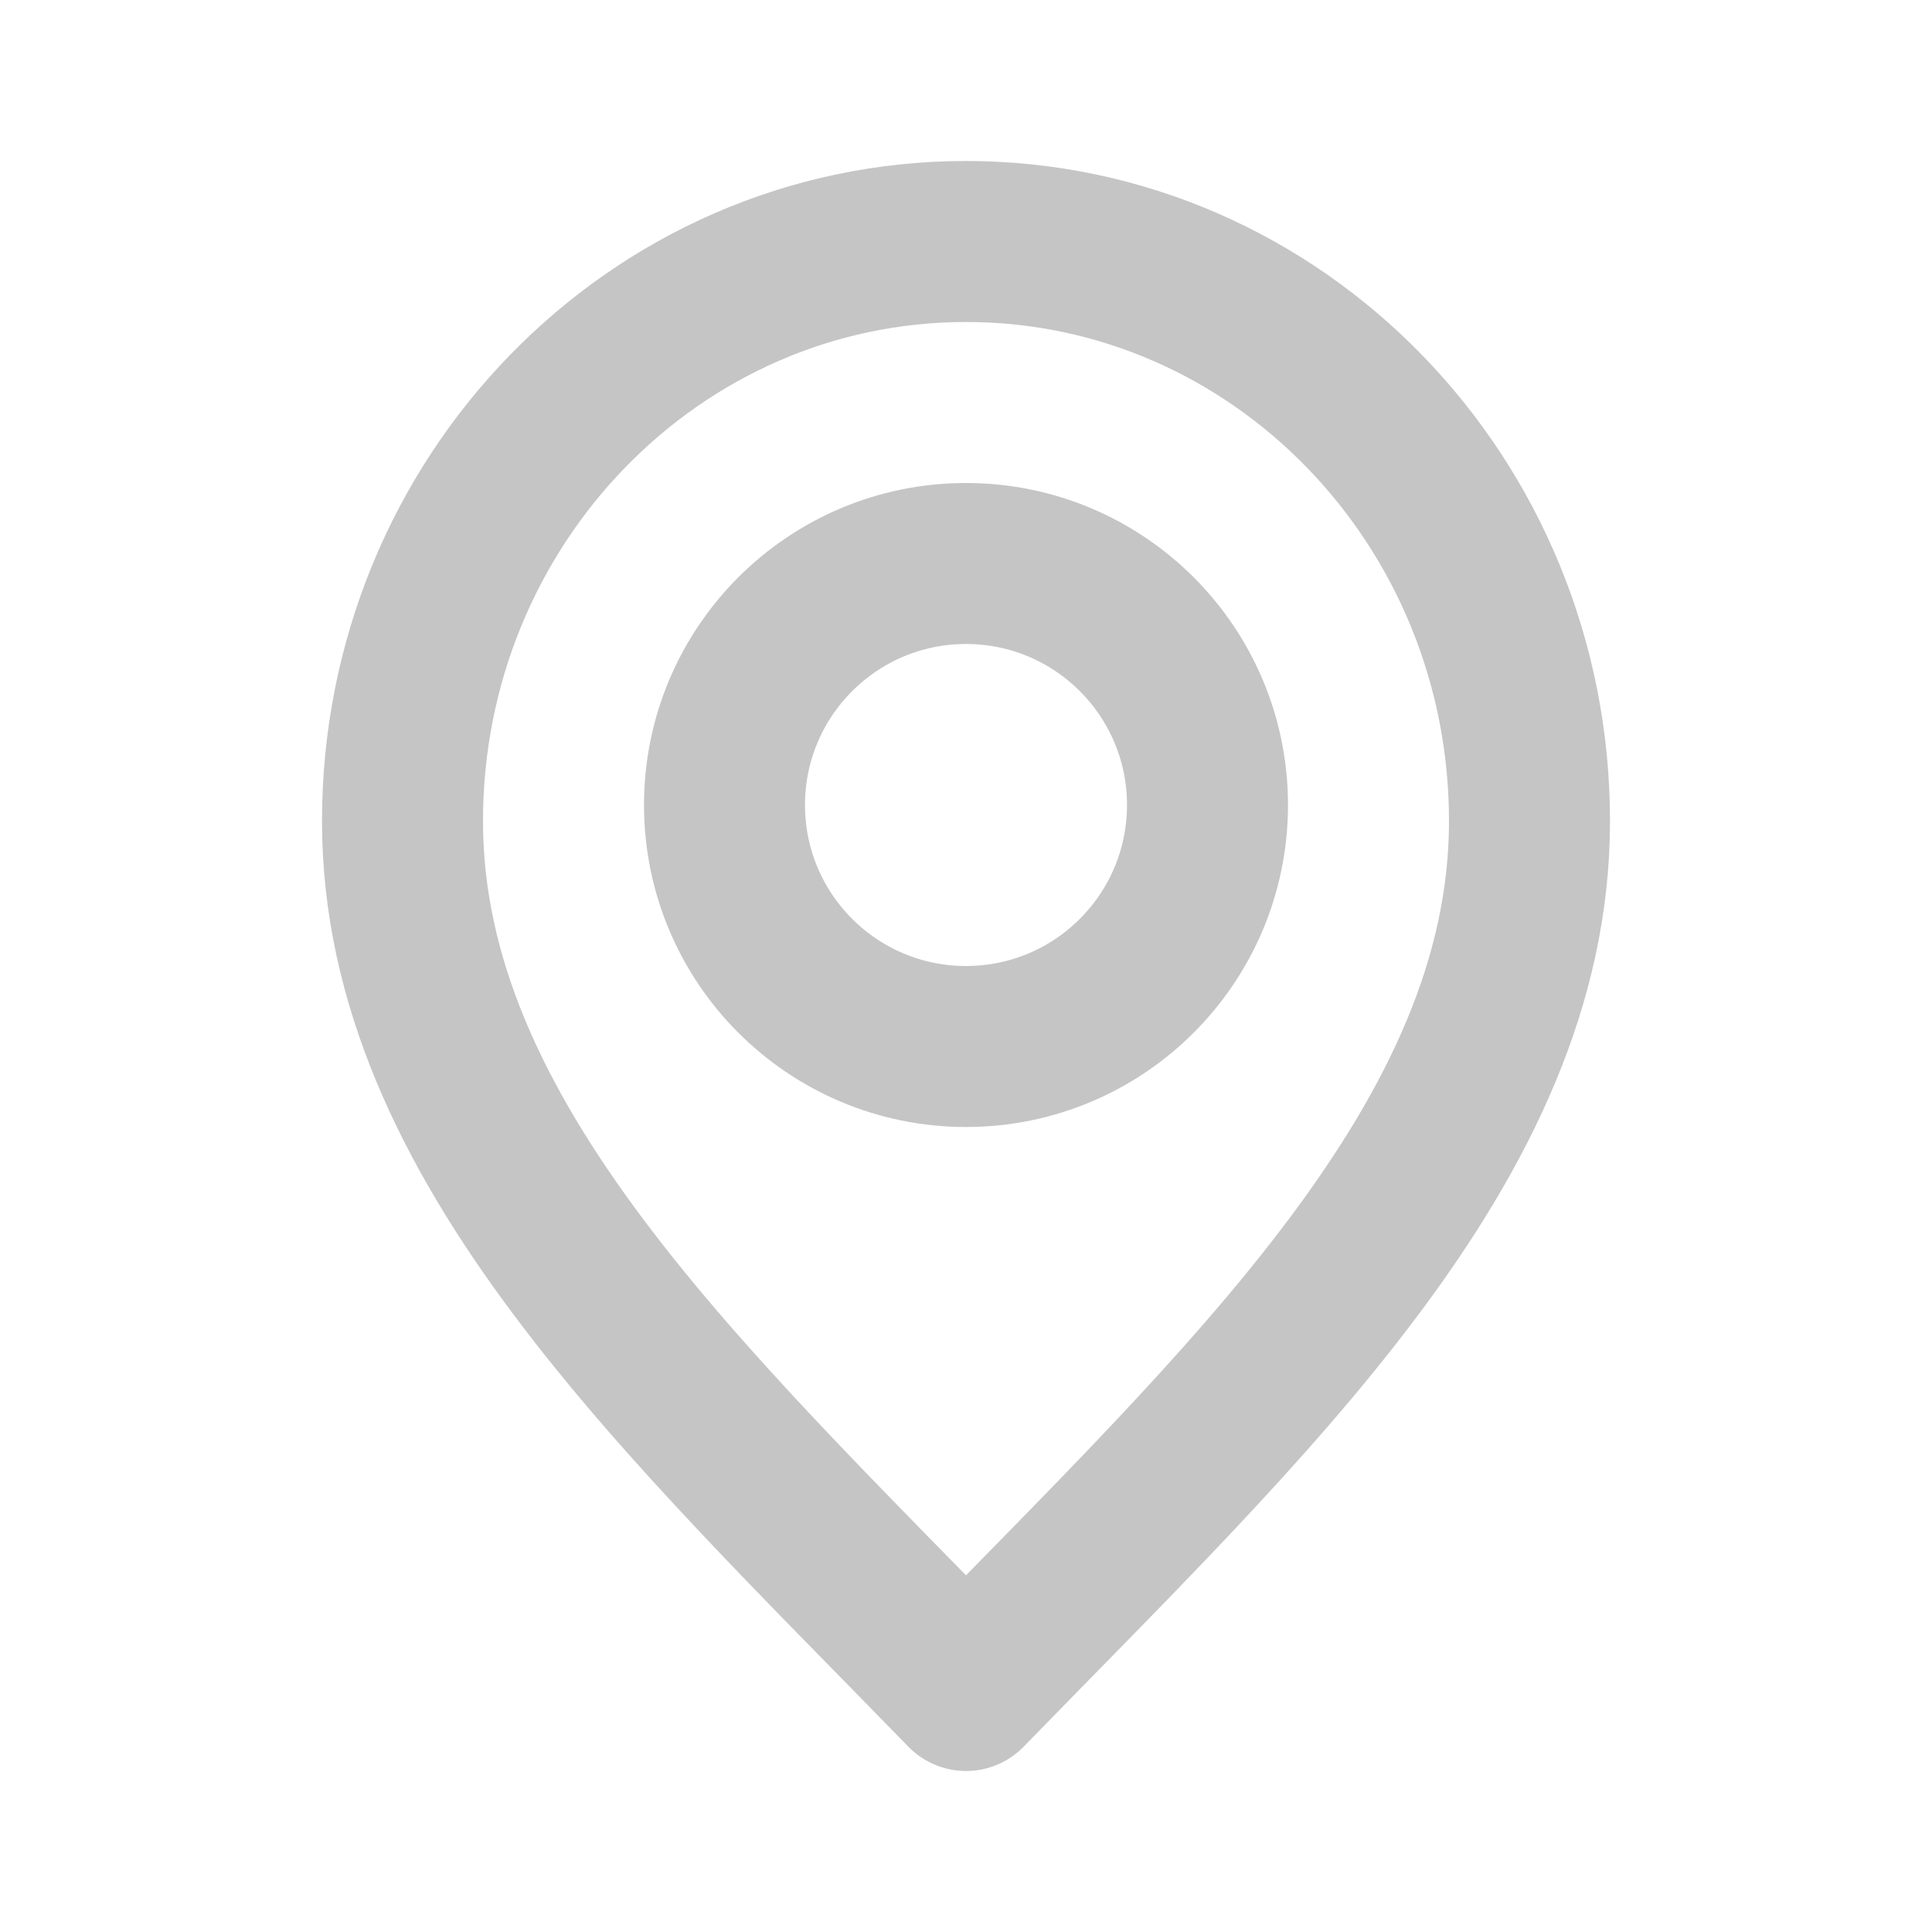
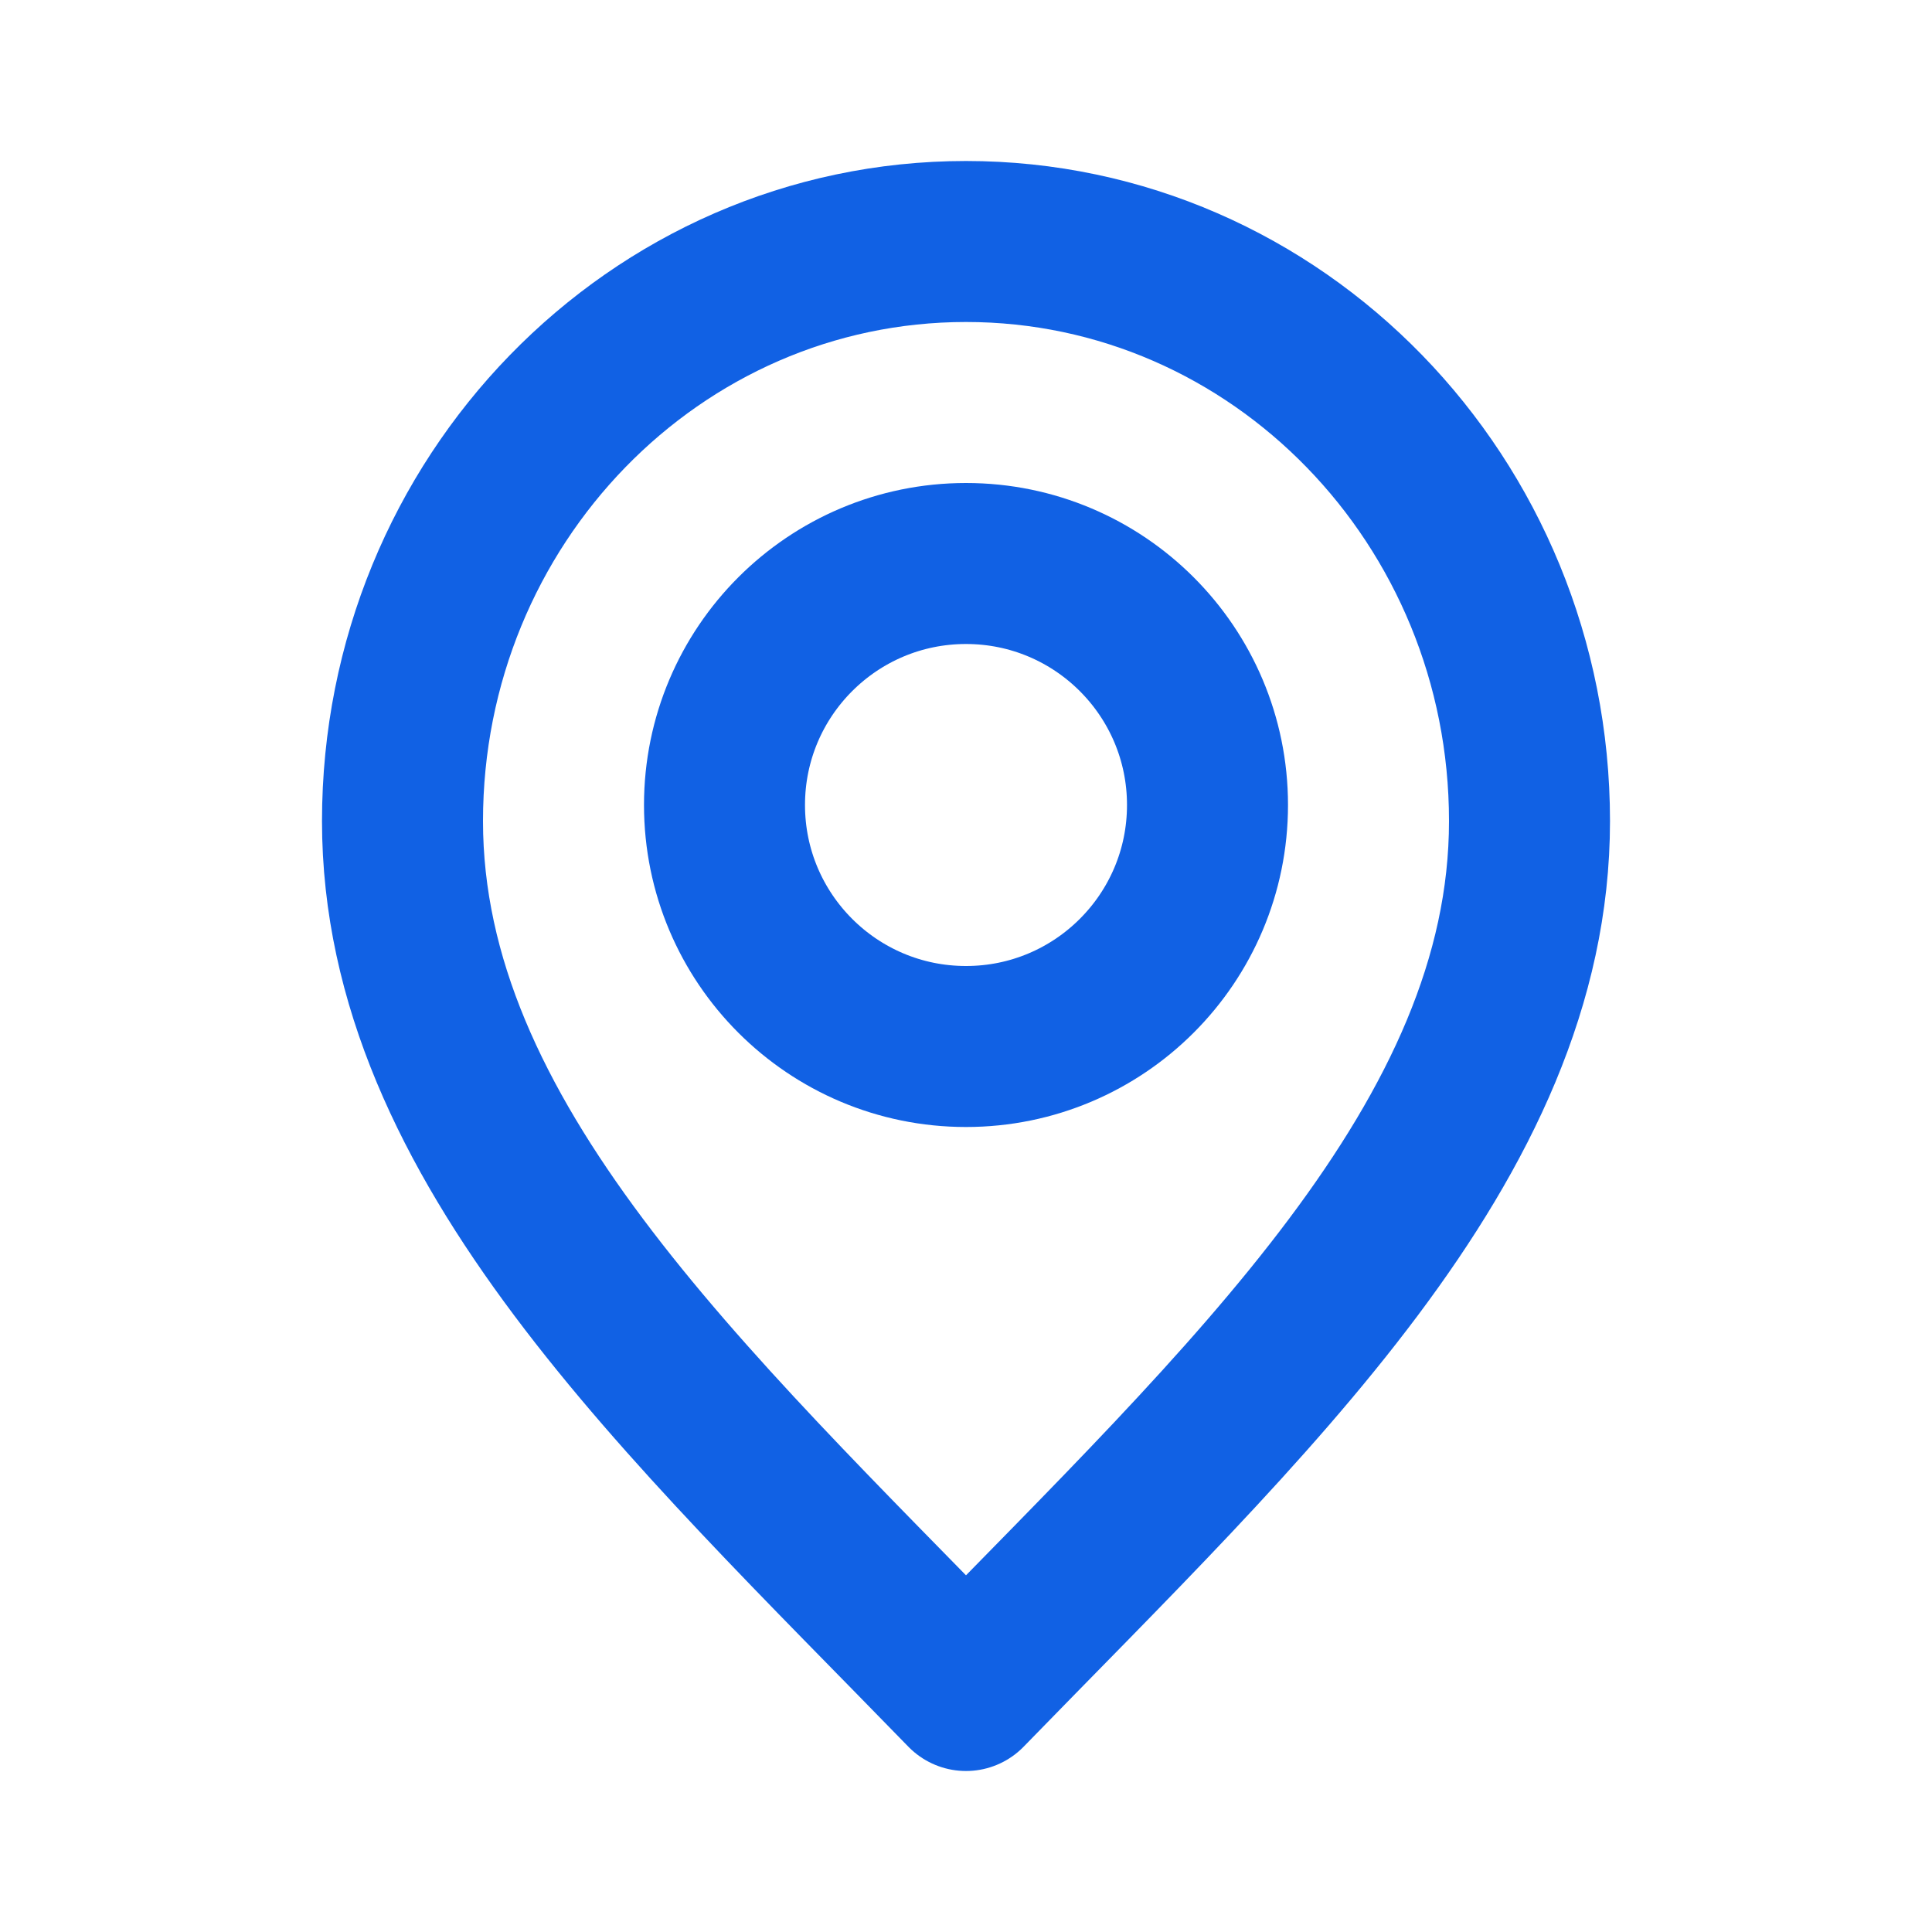
<svg xmlns="http://www.w3.org/2000/svg" width="800px" height="800px" viewBox="0 0 24 24" fill="none">
-   <path d="M12 21C15.5 17.4 19 14.176 19 10.2C19 6.224 15.866 3 12 3C8.134 3 5 6.224 5 10.2C5 14.176 8.5 17.4 12 21Z" stroke="#c5c5c5" stroke-width="2" stroke-linecap="round" stroke-linejoin="round" />
-   <path d="M12 13C13.657 13 15 11.657 15 10C15 8.343 13.657 7 12 7C10.343 7 9 8.343 9 10C9 11.657 10.343 13 12 13Z" stroke="#c5c5c5" stroke-width="2" stroke-linecap="round" stroke-linejoin="round" />
+   <path d="M12 21C15.5 17.4 19 14.176 19 10.2C19 6.224 15.866 3 12 3C8.134 3 5 6.224 5 10.2C5 14.176 8.5 17.4 12 21Z" stroke="rgb(17, 97, 228)" stroke-width="2" stroke-linecap="round" stroke-linejoin="round" />
+   <path d="M12 13C13.657 13 15 11.657 15 10C15 8.343 13.657 7 12 7C10.343 7 9 8.343 9 10C9 11.657 10.343 13 12 13Z" stroke="rgb(17, 97, 228)" stroke-width="2" stroke-linecap="round" stroke-linejoin="round" />
</svg>
